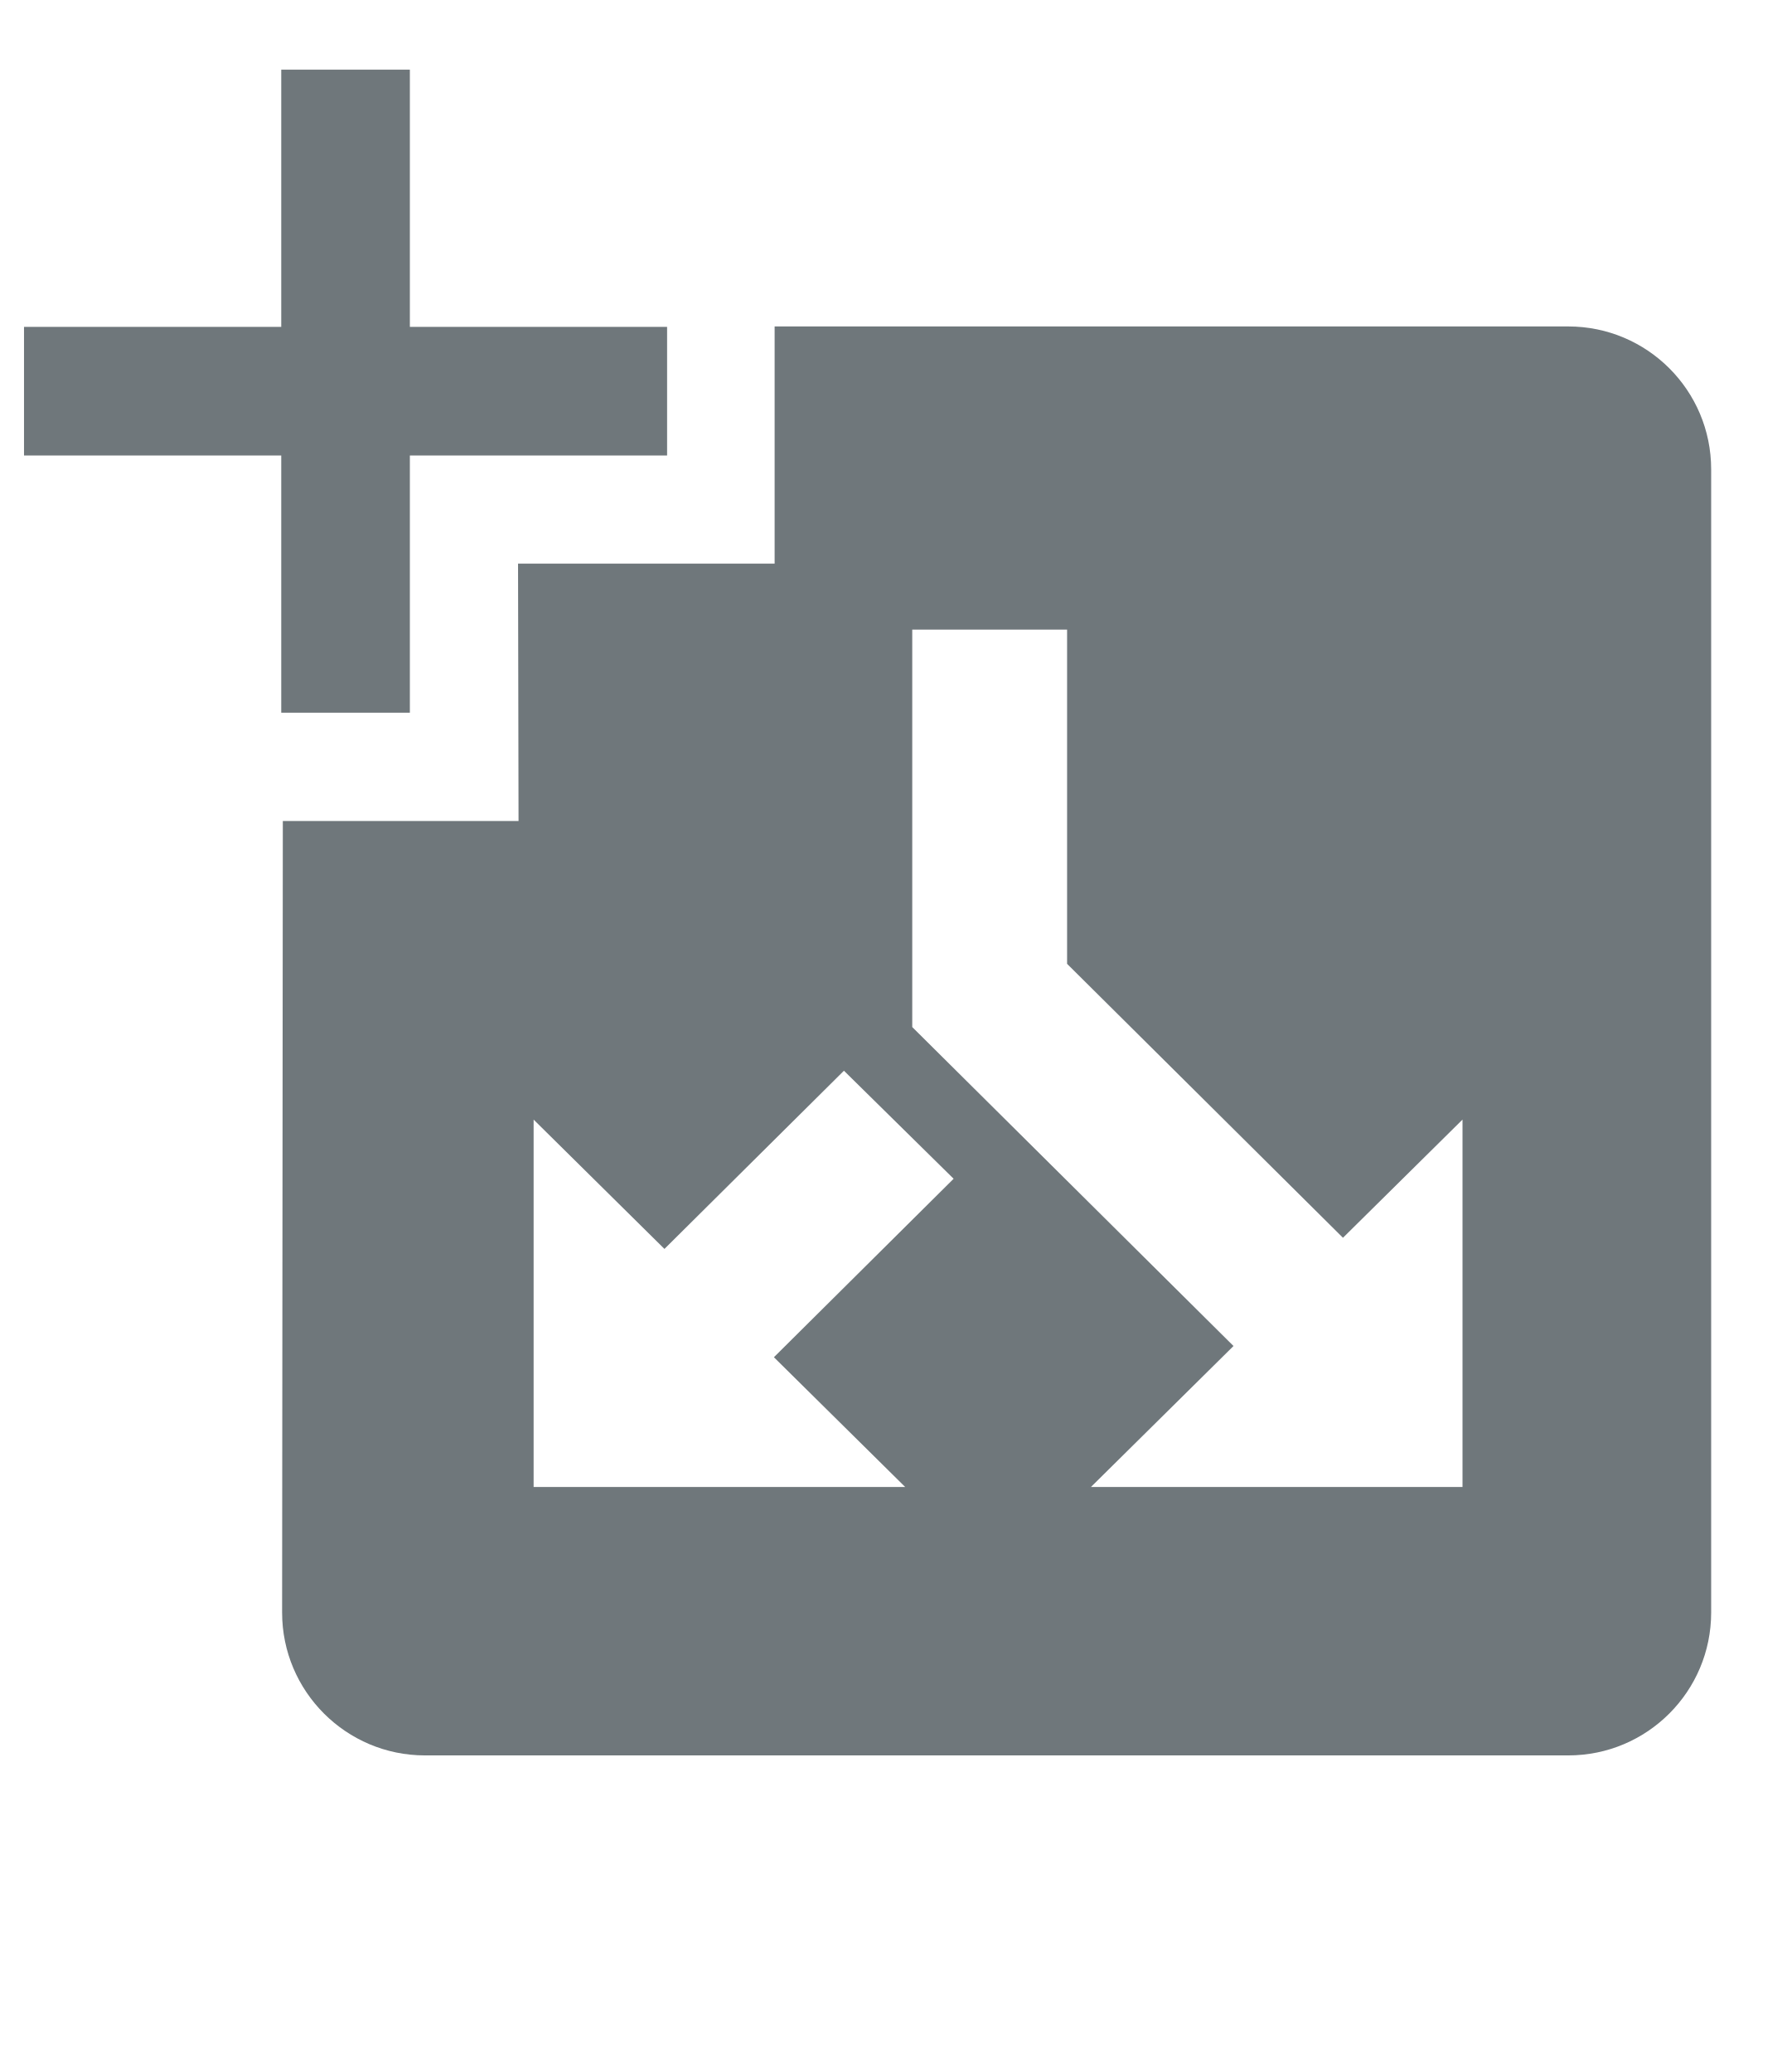
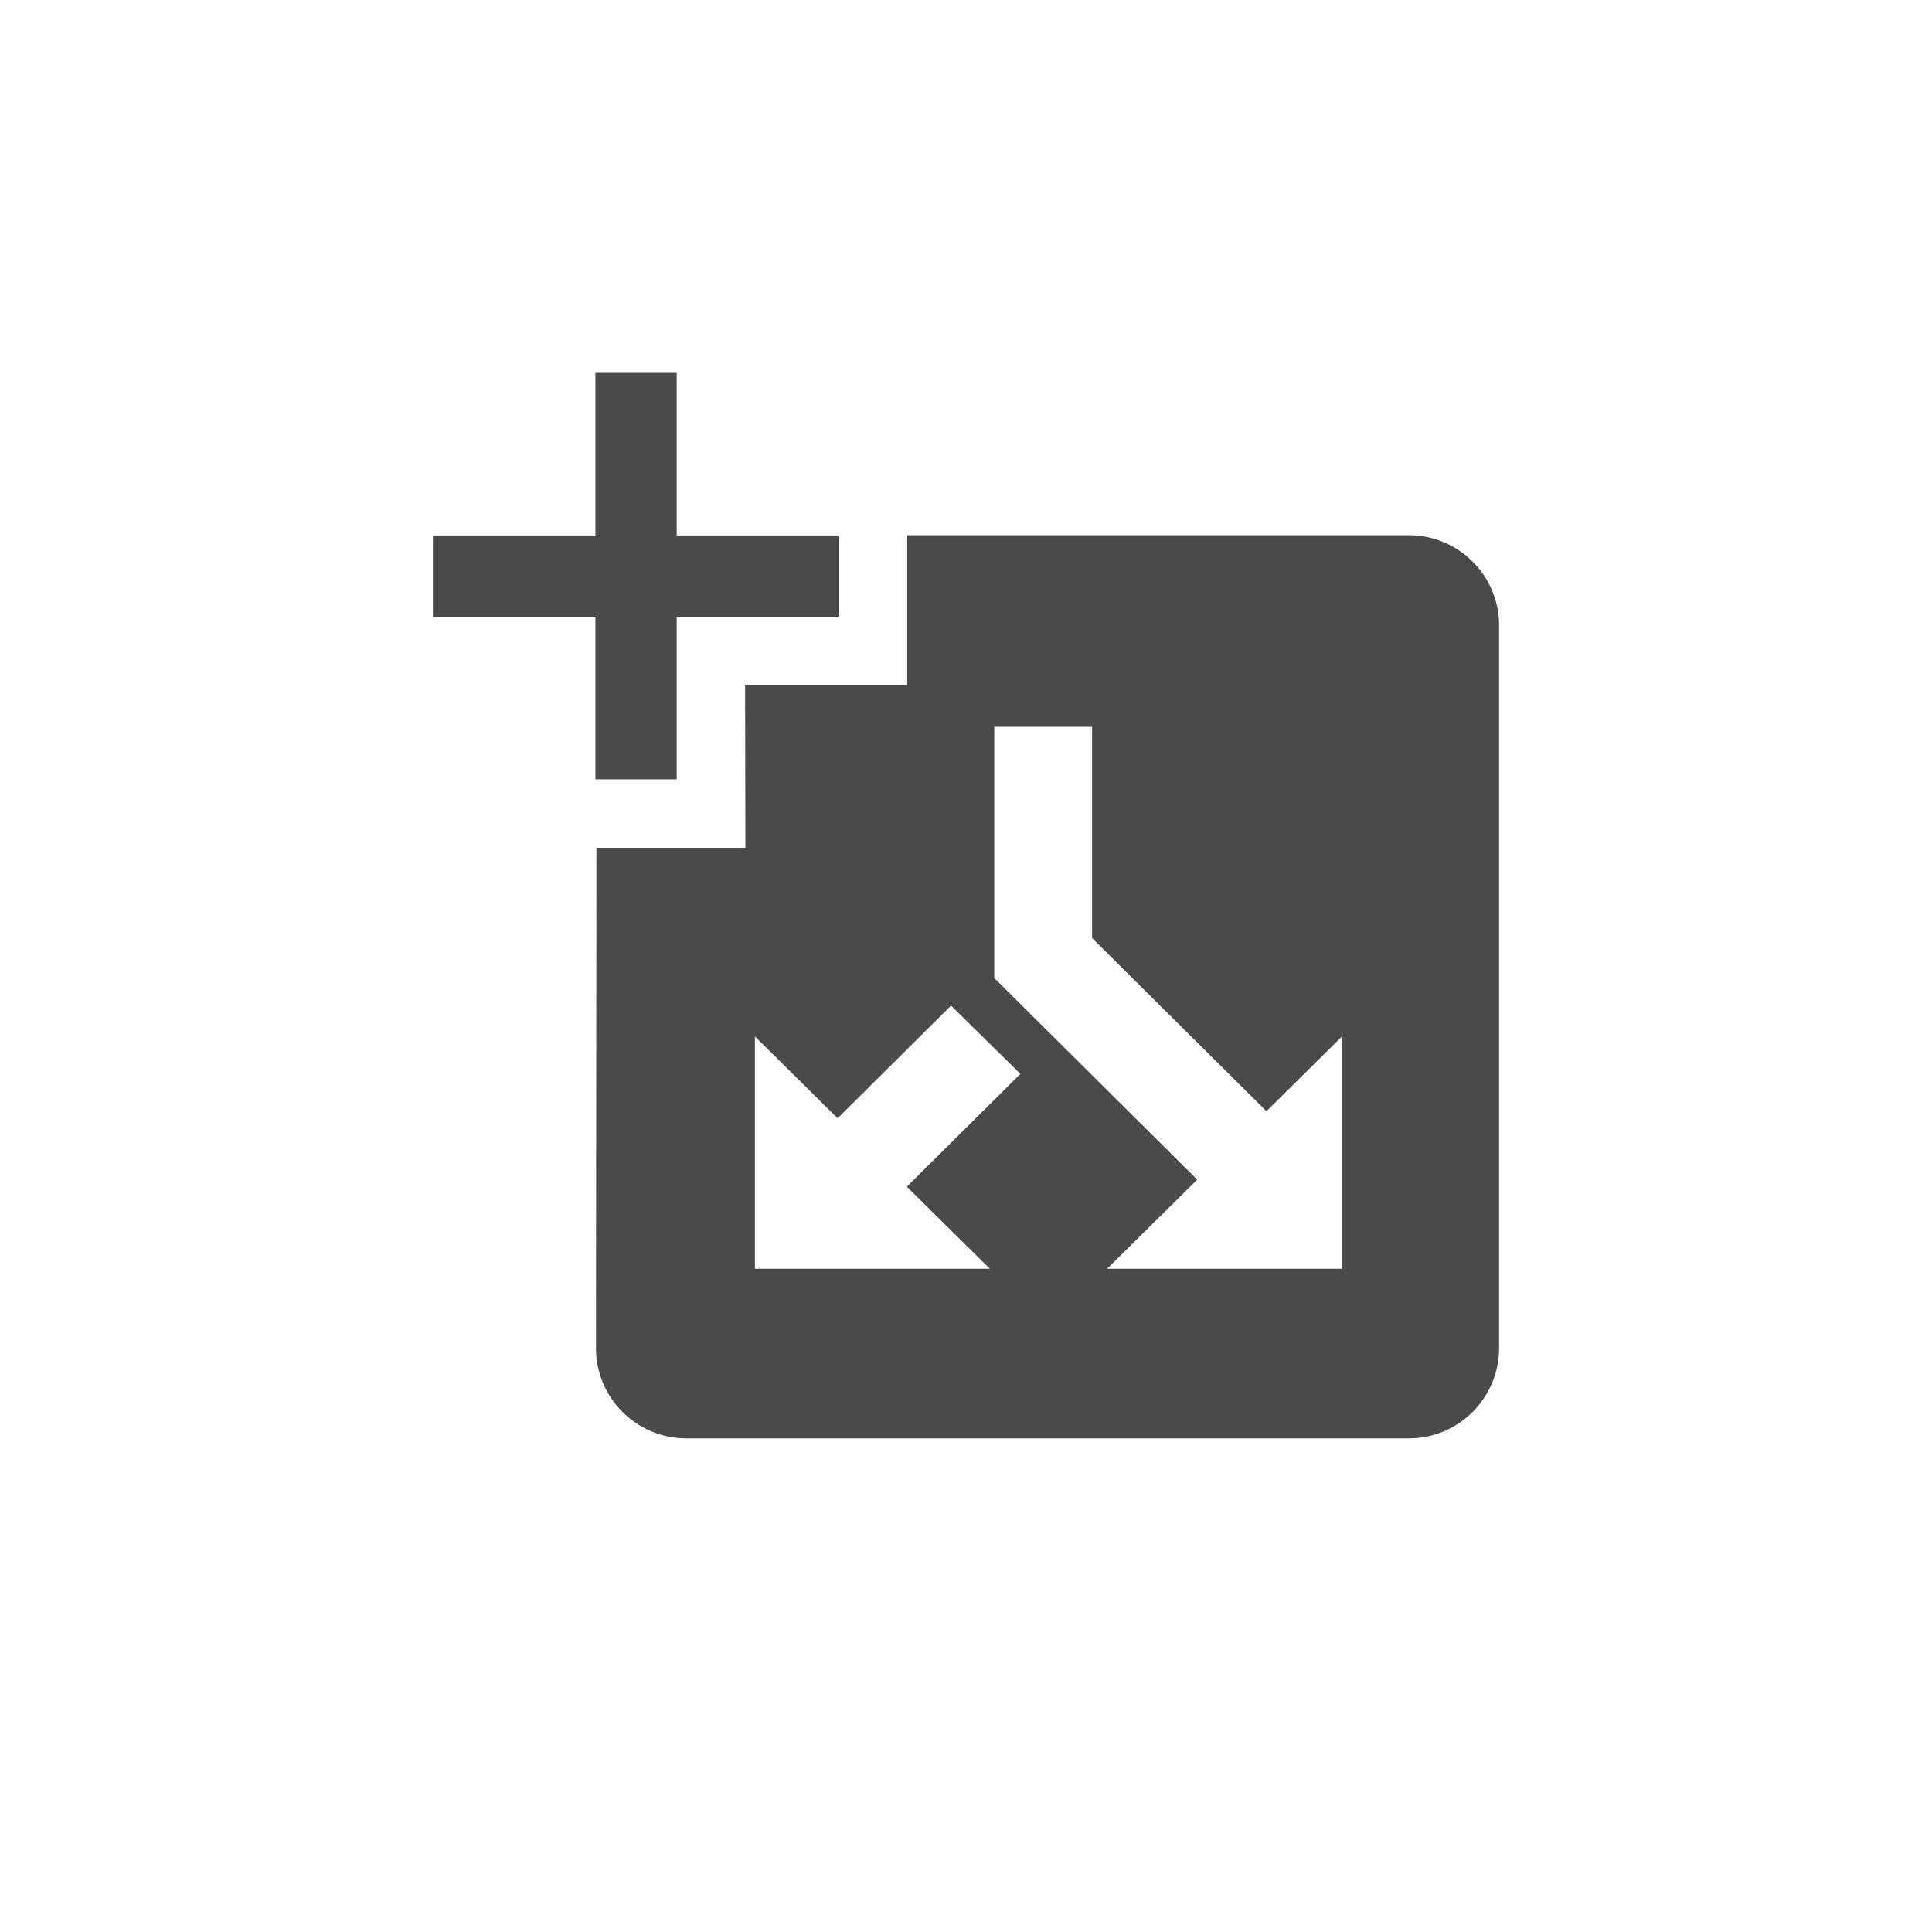
- <svg xmlns="http://www.w3.org/2000/svg" width="25px" height="29px" viewBox="0 0 25 29" version="1.1">
+ <svg xmlns="http://www.w3.org/2000/svg" width="32px" height="32px" viewBox="0 0 32 32" version="1.1">
  <defs />
-   <g id="Artboard" stroke="none" stroke-width="1" fill="none" fill-rule="evenodd">
-     <g id="icon-add-rule" transform="translate(-0.5, 0)" fill="#6F777B">
-       <g id="Group" transform="translate(4.336182, 4)" fill-rule="nonzero">
-         <path d="M13.427,14.839 L11.432,16.812 L16.632,16.812 L16.632,11.67 L14.959,13.324 L11.098,9.49 L11.098,4.812 L8.931,4.812 L8.931,10.375 L13.427,14.839 Z M5.463,13.48 L3.632,11.67 L3.632,16.812 L8.832,16.812 L6.995,14.996 L9.51,12.498 L7.975,10.986 L5.463,13.48 Z M0.122,7.491 L3.421,7.491 L3.414,3.889 L7.005,3.889 L7.005,0.569 L18.112,0.569 C19.217,0.569 20.112,1.464 20.112,2.569 L20.112,18.569 C20.112,19.673 19.217,20.569 18.112,20.569 L2.112,20.569 C1.008,20.569 0.112,19.673 0.112,18.569 L0.122,7.491 Z" id="Combined-Shape" />
-       </g>
-       <g id="Combined-Shape" transform="translate(0.336182, 0)">
-         <g id="path-1-link">
-           <polygon id="path-1" points="5.9 4.575 9.5 4.575 9.5 6.375 5.9 6.375 5.9 9.975 4.1 9.975 4.1 6.375 0.5 6.375 0.5 4.575 4.1 4.575 4.1 0.975 5.9 0.975" />
-         </g>
-       </g>
-     </g>
+   <g id="icon-add-rule" stroke="none" stroke-width="1" fill="none" fill-rule="evenodd">
+     <path d="M19.83,19.538 L18.338,21.014 L22.228,21.014 L22.228,17.167 L20.976,18.405 L18.088,15.537 L18.088,12.039 L16.468,12.039 L16.468,16.199 L19.83,19.538 Z M13.874,18.522 L12.504,17.167 L12.504,21.014 L16.394,21.014 L15.02,19.655 L16.901,17.787 L15.752,16.656 L13.874,18.522 Z M9.879,14.042 L12.346,14.042 L12.341,11.348 L15.027,11.348 L15.027,8.865 L23.335,8.865 C24.161,8.865 24.83,9.534 24.83,10.36 L24.83,22.328 C24.83,23.154 24.161,23.824 23.335,23.824 L11.367,23.824 C10.541,23.824 9.871,23.154 9.871,22.328 L9.879,14.042 Z" id="Combined-Shape" fill="#4A4A4A" fill-rule="nonzero" />
+     <polygon id="path-1" fill="#4A4A4A" fill-rule="nonzero" points="11.208 8.869 13.901 8.869 13.901 10.215 11.208 10.215 11.208 12.908 9.862 12.908 9.862 10.215 7.17 10.215 7.17 8.869 9.862 8.869 9.862 6.176 11.208 6.176" />
  </g>
</svg>
